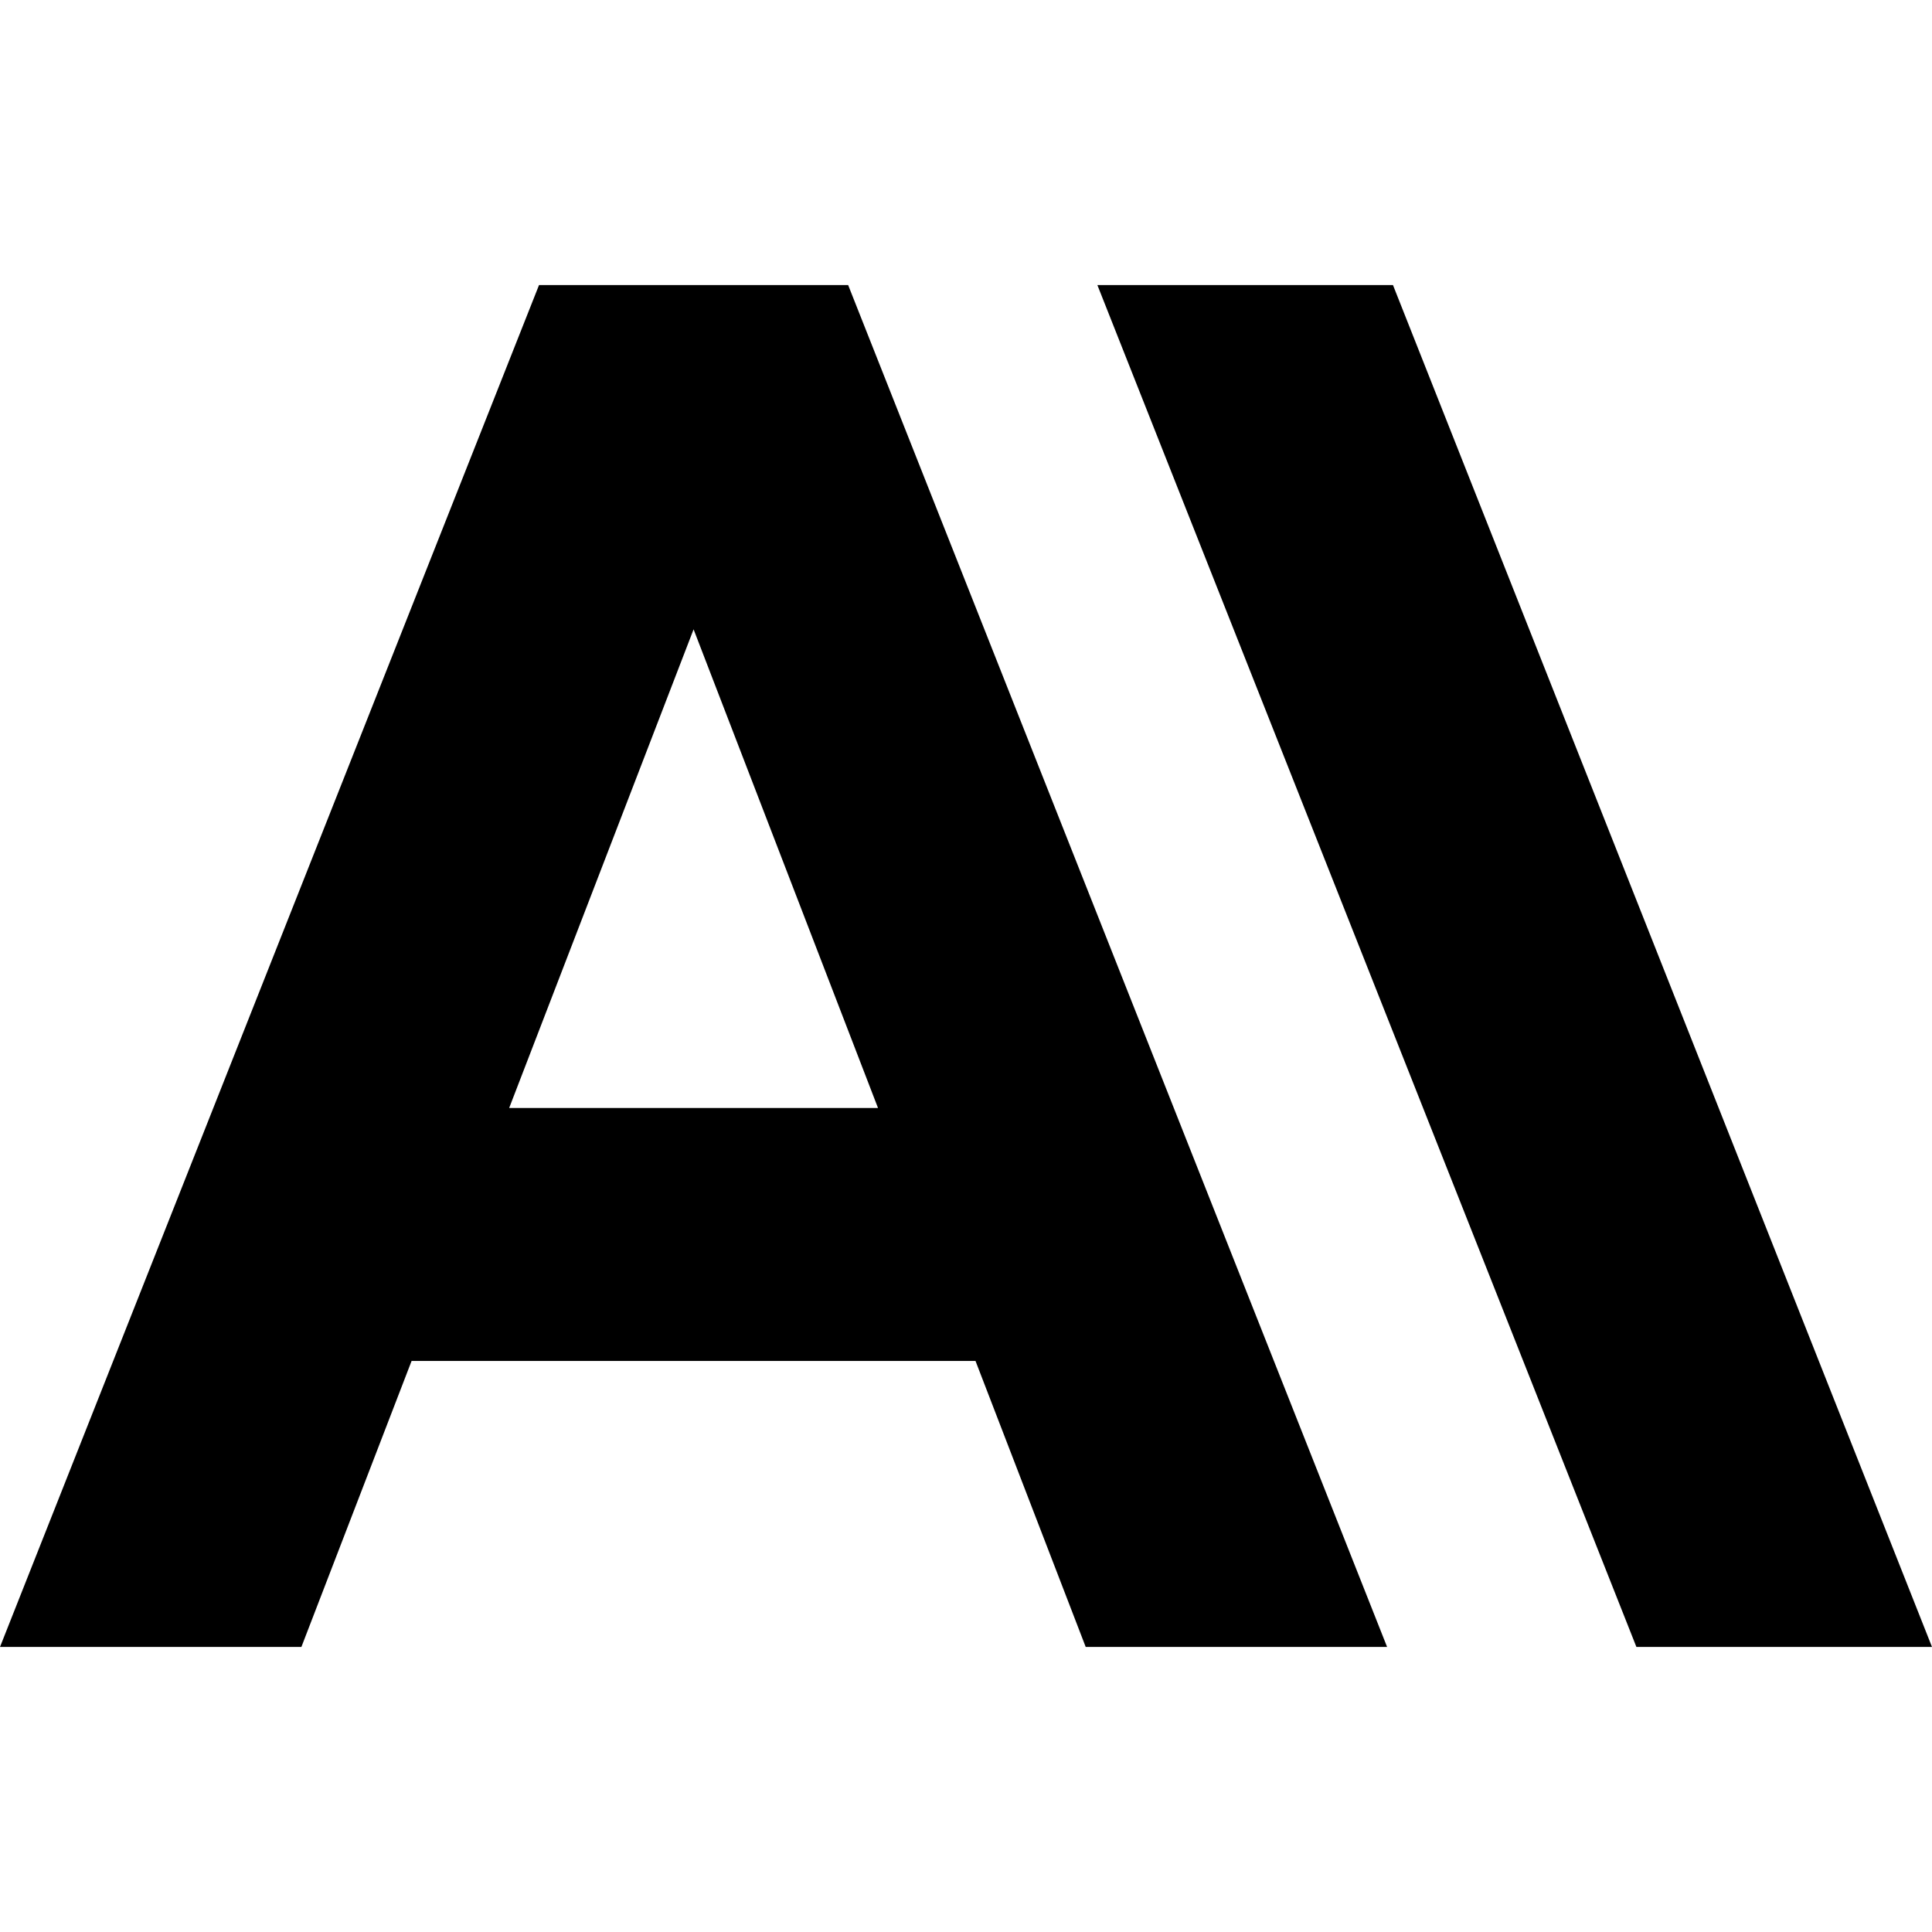
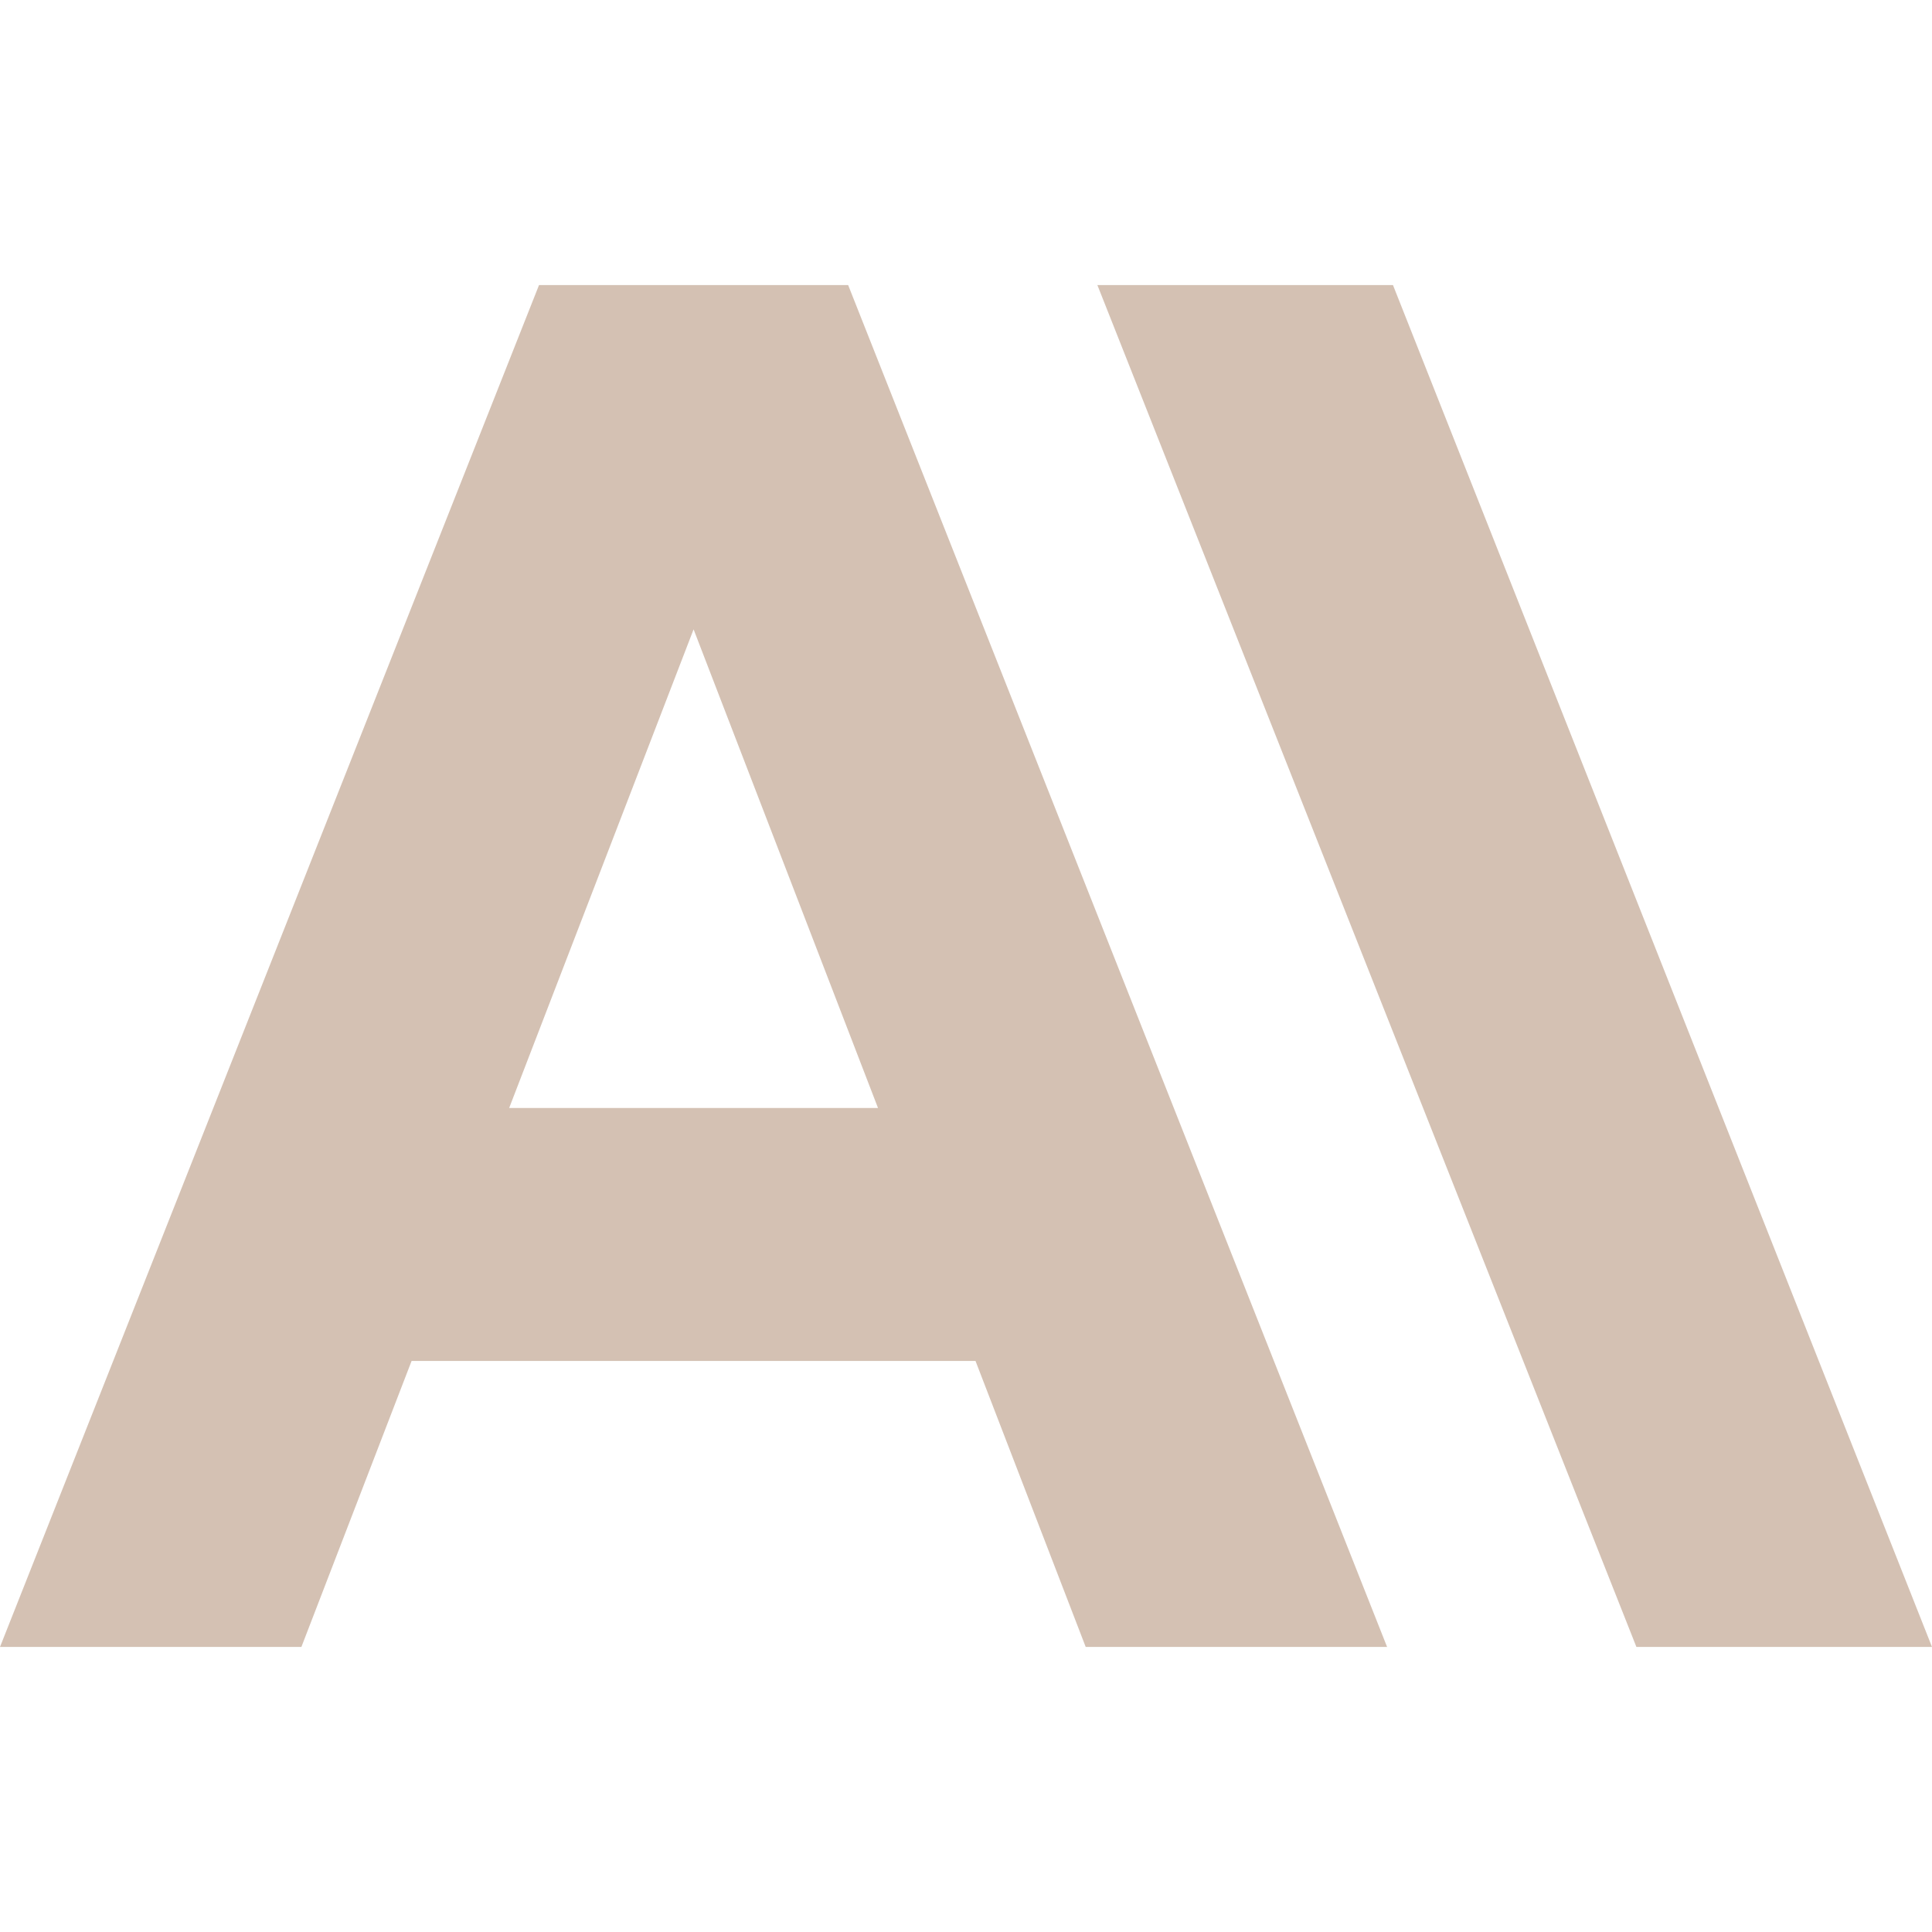
<svg xmlns="http://www.w3.org/2000/svg" role="img" viewBox="0 0 24 24">
-   <path d="M17.304 3.541h-3.672l6.696 16.918H24Zm-10.608 0L0 20.459h3.744l1.369-3.553h7.005l1.369 3.553h3.744L10.536 3.541Zm-.371 10.223 2.291-5.946 2.291 5.946Z" />
+   <path fill="#D4C1B3" d="M17.304 3.541h-3.672l6.696 16.918H24Zm-10.608 0L0 20.459h3.744l1.369-3.553h7.005l1.369 3.553h3.744L10.536 3.541Zm-.371 10.223 2.291-5.946 2.291 5.946Z" />
</svg>
